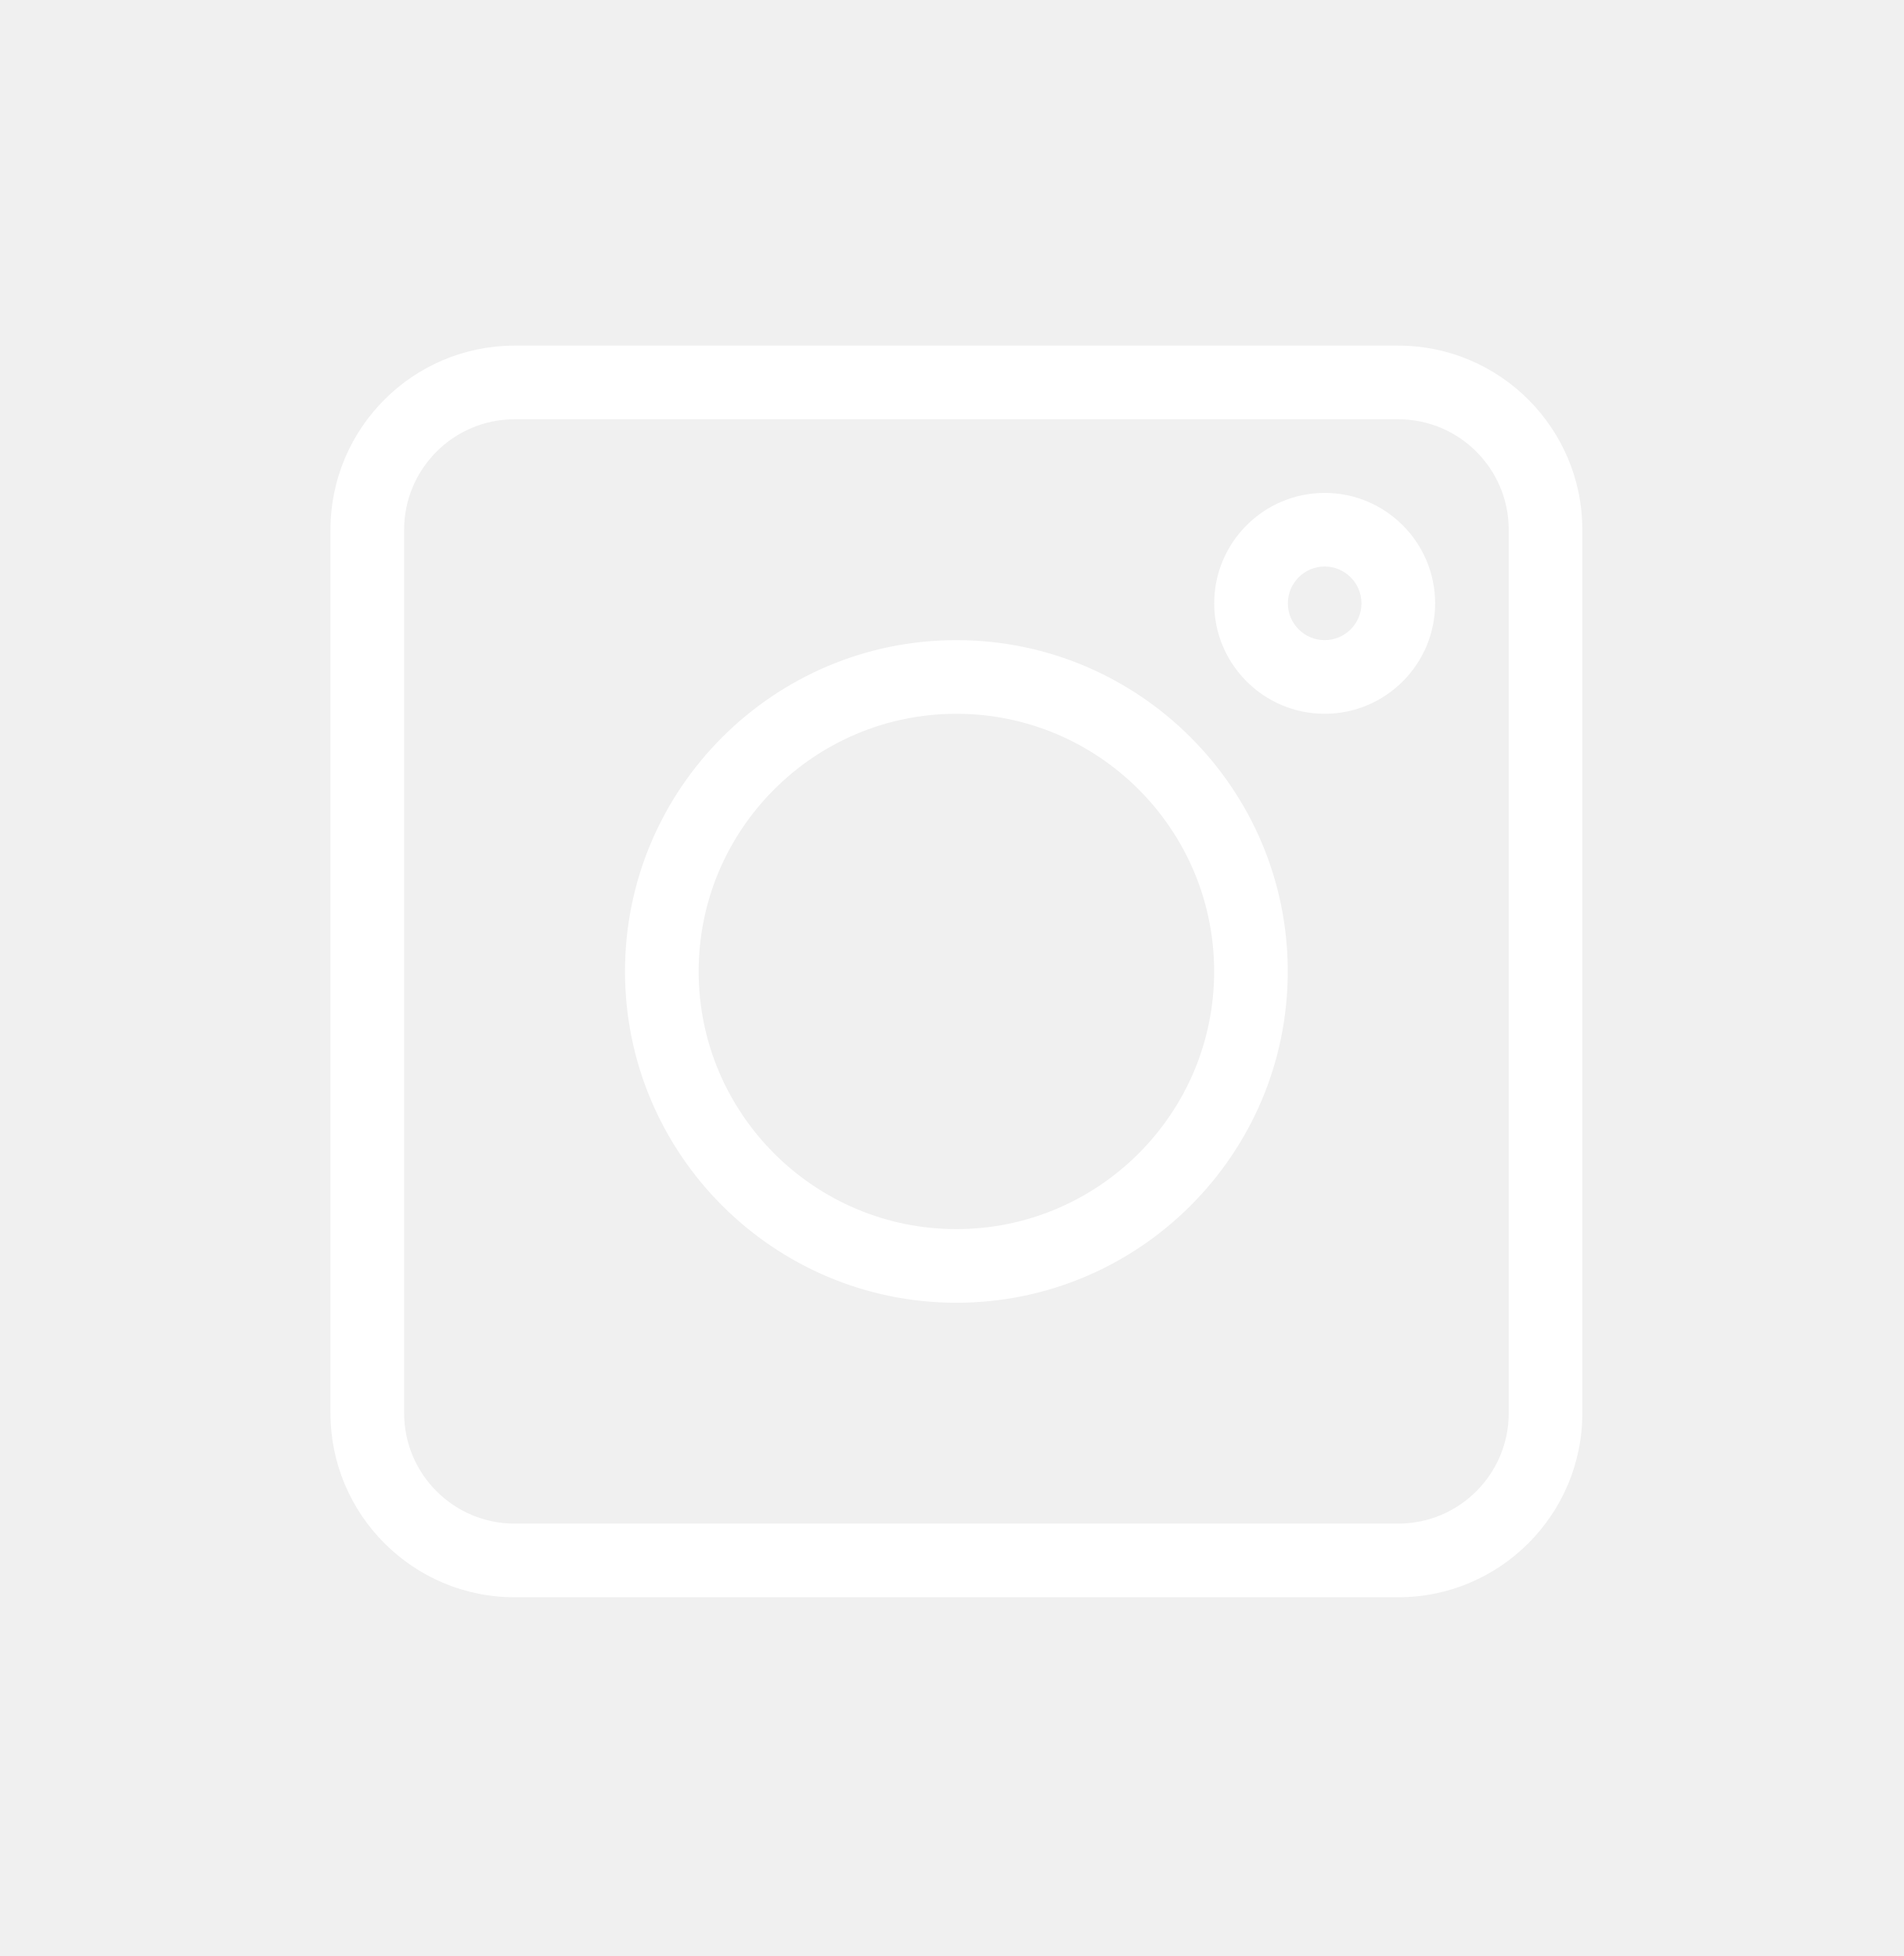
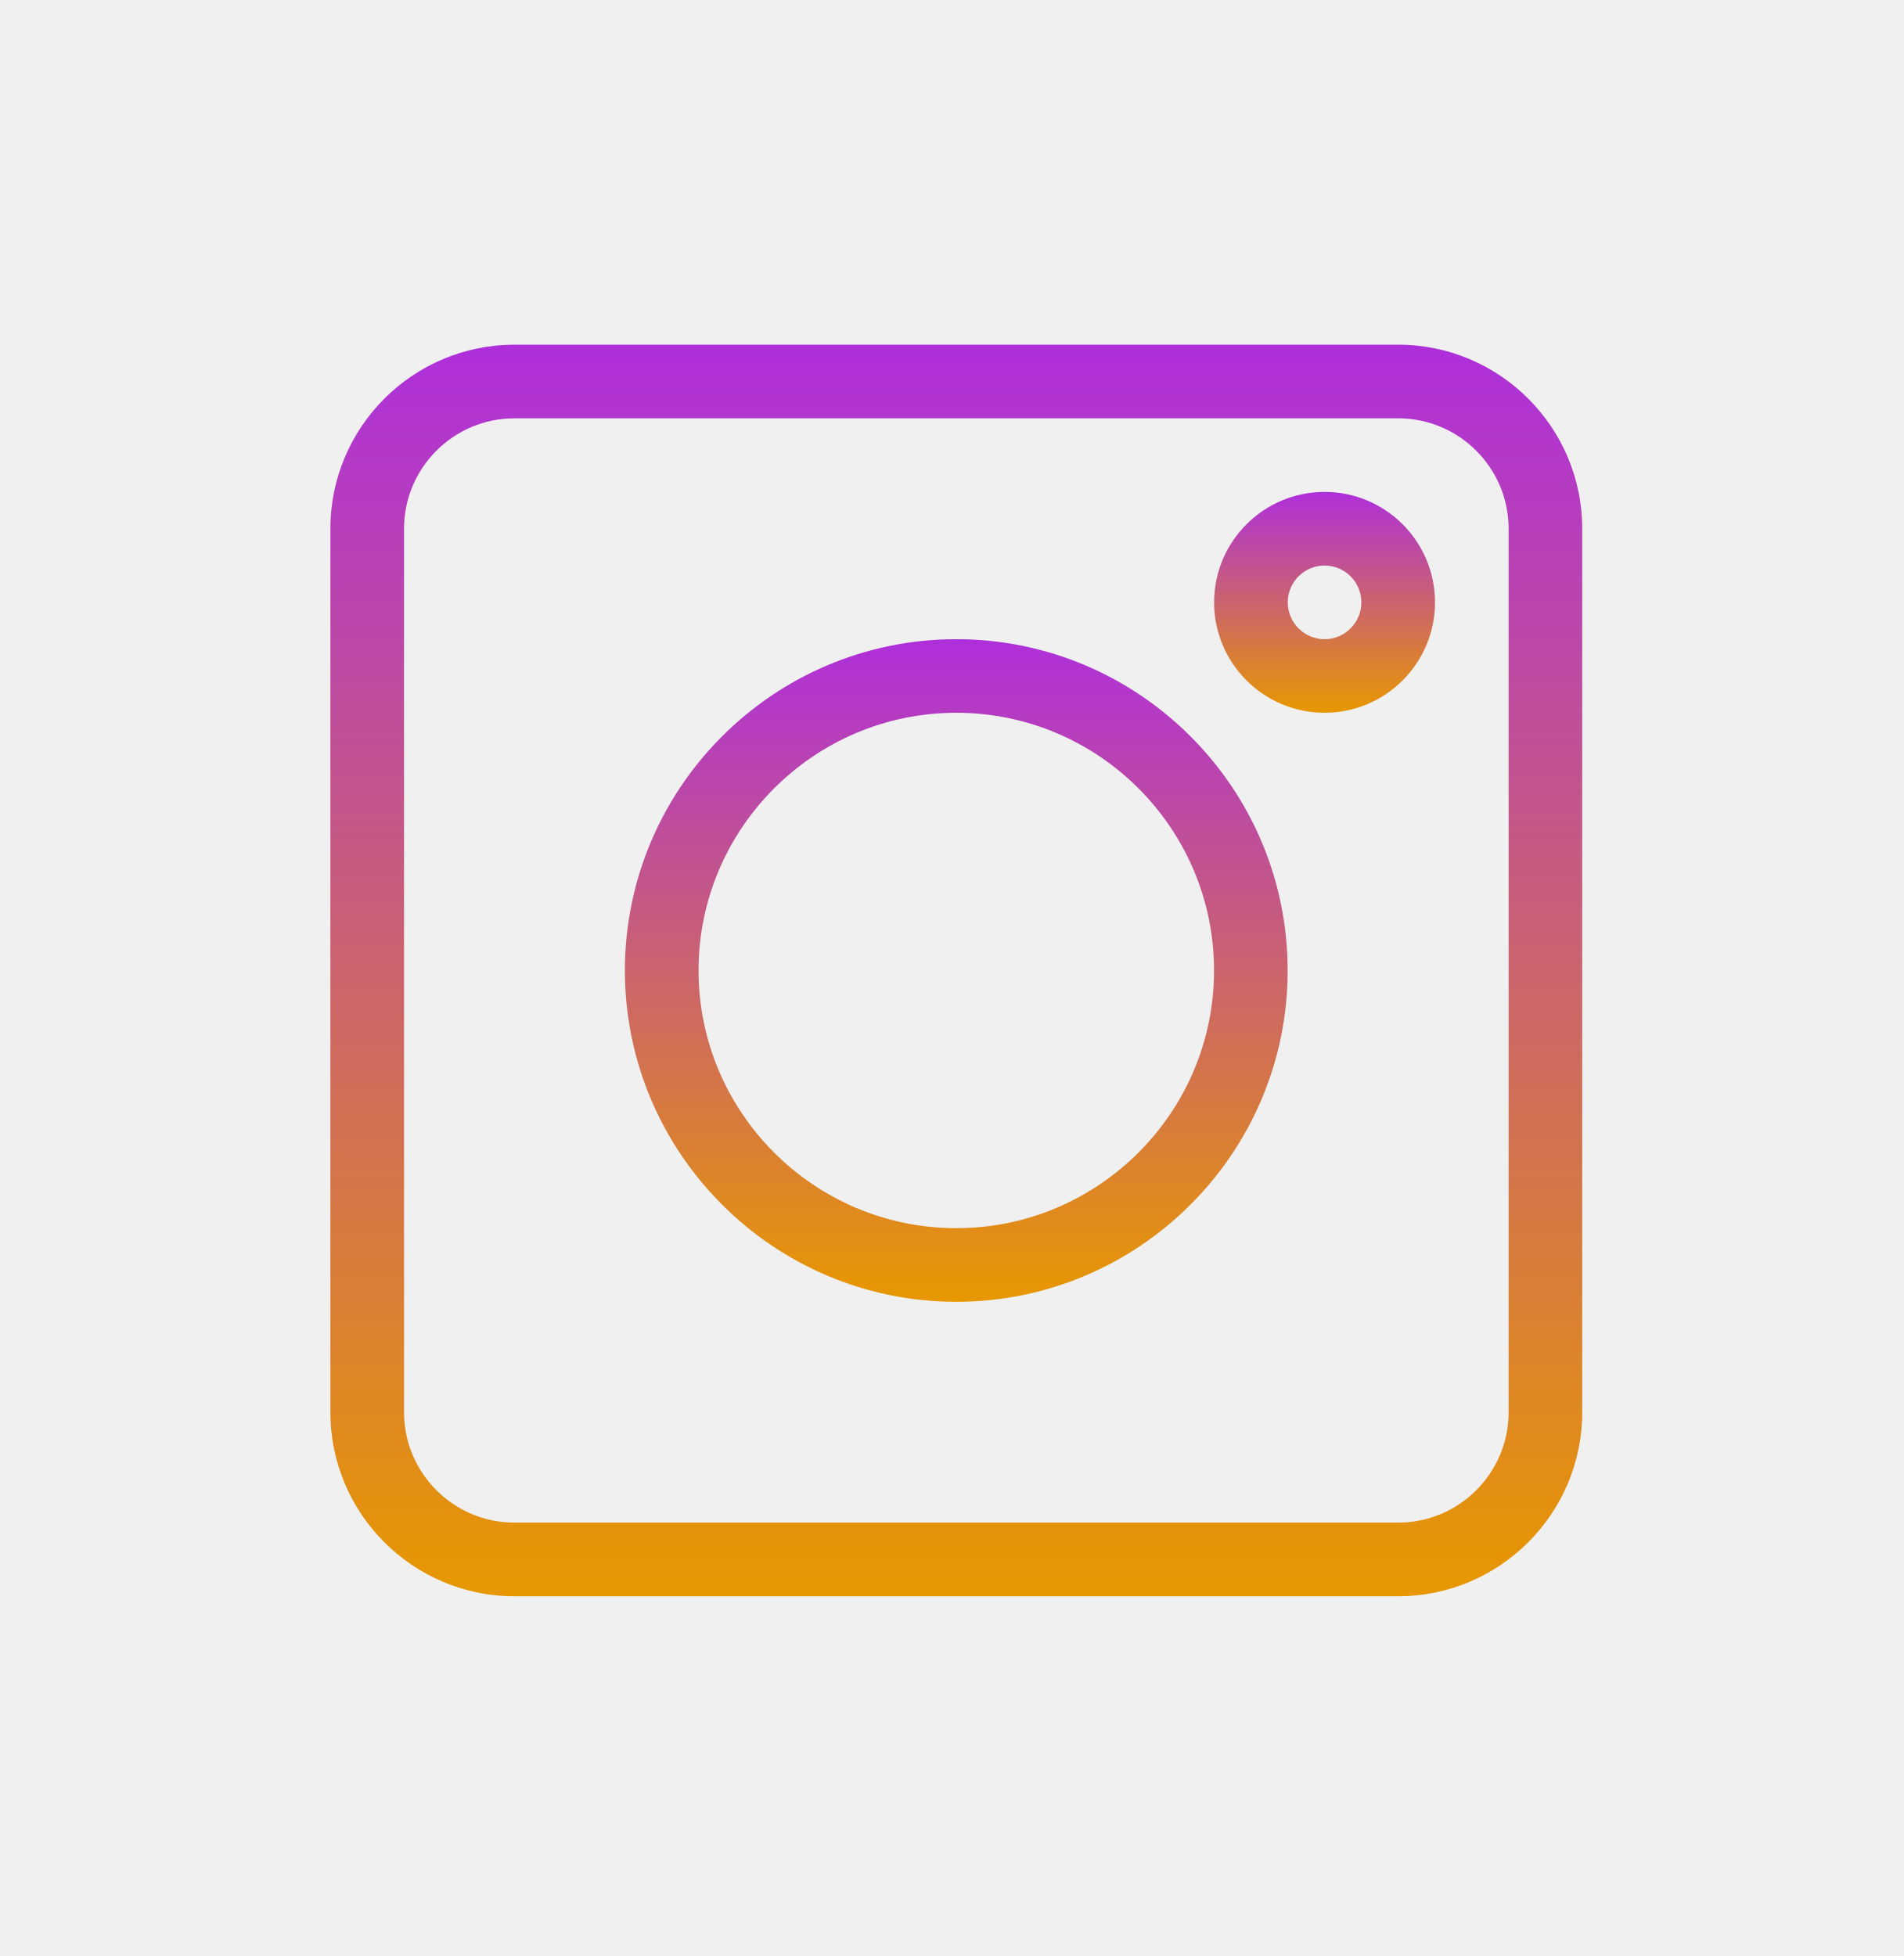
<svg xmlns="http://www.w3.org/2000/svg" width="36" height="37" viewBox="0 0 36 37" fill="none">
-   <path d="M26.444 6.538H9.732C7.812 6.538 6.25 8.1 6.25 10.02V26.732C6.25 28.652 7.812 30.214 9.732 30.214H26.444C28.363 30.214 29.925 28.652 29.925 26.732V10.02C29.925 8.1 28.363 6.538 26.444 6.538ZM28.533 26.732C28.533 27.884 27.596 28.821 26.444 28.821H9.732C8.58 28.821 7.643 27.884 7.643 26.732V10.02C7.643 8.868 8.58 7.931 9.732 7.931H26.444C27.596 7.931 28.533 8.868 28.533 10.02V26.732Z" fill="white" />
-   <path d="M18.087 12.109C14.632 12.109 11.82 14.921 11.82 18.376C11.82 21.832 14.632 24.643 18.087 24.643C21.543 24.643 24.354 21.832 24.354 18.376C24.354 14.921 21.543 12.109 18.087 12.109ZM18.087 23.25C15.4 23.25 13.213 21.064 13.213 18.376C13.213 15.688 15.4 13.502 18.087 13.502C20.775 13.502 22.962 15.688 22.962 18.376C22.962 21.064 20.775 23.25 18.087 23.25Z" fill="white" />
-   <path d="M25.052 9.324C23.9 9.324 22.963 10.261 22.963 11.413C22.963 12.565 23.9 13.502 25.052 13.502C26.204 13.502 27.141 12.565 27.141 11.413C27.141 10.261 26.204 9.324 25.052 9.324ZM25.052 12.109C24.668 12.109 24.356 11.797 24.356 11.413C24.356 11.029 24.668 10.716 25.052 10.716C25.436 10.716 25.748 11.029 25.748 11.413C25.748 11.797 25.436 12.109 25.052 12.109Z" fill="white" />
+   <path d="M26.442 6.52H9.73C7.81 6.52 6.248 8.082 6.248 10.002V26.713C6.248 28.633 7.81 30.195 9.73 30.195H26.442C28.361 30.195 29.923 28.633 29.923 26.713V10.002C29.923 8.082 28.361 6.52 26.442 6.52ZM28.531 26.713C28.531 27.865 27.594 28.802 26.442 28.802H9.73C8.578 28.802 7.641 27.865 7.641 26.713V10.002C7.641 8.85 8.578 7.913 9.73 7.913H26.442C27.594 7.913 28.531 8.85 28.531 10.002V26.713Z" fill="url(#paint0_linear_403_385)" />
+   <path d="M18.085 12.091C14.63 12.091 11.818 14.902 11.818 18.358C11.818 21.813 14.63 24.625 18.085 24.625C21.541 24.625 24.352 21.813 24.352 18.358C24.352 14.902 21.541 12.091 18.085 12.091ZM18.085 23.232C15.398 23.232 13.211 21.045 13.211 18.358C13.211 15.67 15.398 13.483 18.085 13.483C20.773 13.483 22.96 15.67 22.96 18.358C22.96 21.045 20.773 23.232 18.085 23.232Z" fill="url(#paint1_linear_403_385)" />
+   <path d="M25.05 9.305C23.898 9.305 22.961 10.242 22.961 11.394C22.961 12.546 23.898 13.483 25.05 13.483C26.202 13.483 27.139 12.546 27.139 11.394C27.139 10.242 26.202 9.305 25.05 9.305ZM25.05 12.091C24.666 12.091 24.354 11.778 24.354 11.394C24.354 11.01 24.666 10.698 25.05 10.698C25.434 10.698 25.746 11.01 25.746 11.394C25.746 11.778 25.434 12.091 25.05 12.091Z" fill="url(#paint2_linear_403_385)" />
+   <defs>
+     <linearGradient id="paint0_linear_403_385" x1="18.086" y1="6.52" x2="18.086" y2="30.195" gradientUnits="userSpaceOnUse">
+       <stop stop-color="#AE2FDB" />
+       <stop offset="1" stop-color="#E79800" />
+     </linearGradient>
+     <linearGradient id="paint1_linear_403_385" x1="18.085" y1="12.091" x2="18.085" y2="24.625" gradientUnits="userSpaceOnUse">
+       <stop stop-color="#AE2FDB" />
+       <stop offset="1" stop-color="#E79800" />
+     </linearGradient>
+     <linearGradient id="paint2_linear_403_385" x1="25.05" y1="9.305" x2="25.05" y2="13.483" gradientUnits="userSpaceOnUse">
+       <stop stop-color="#AE2FDB" />
+       <stop offset="1" stop-color="#E79800" />
+     </linearGradient>
+   </defs>
</svg>
